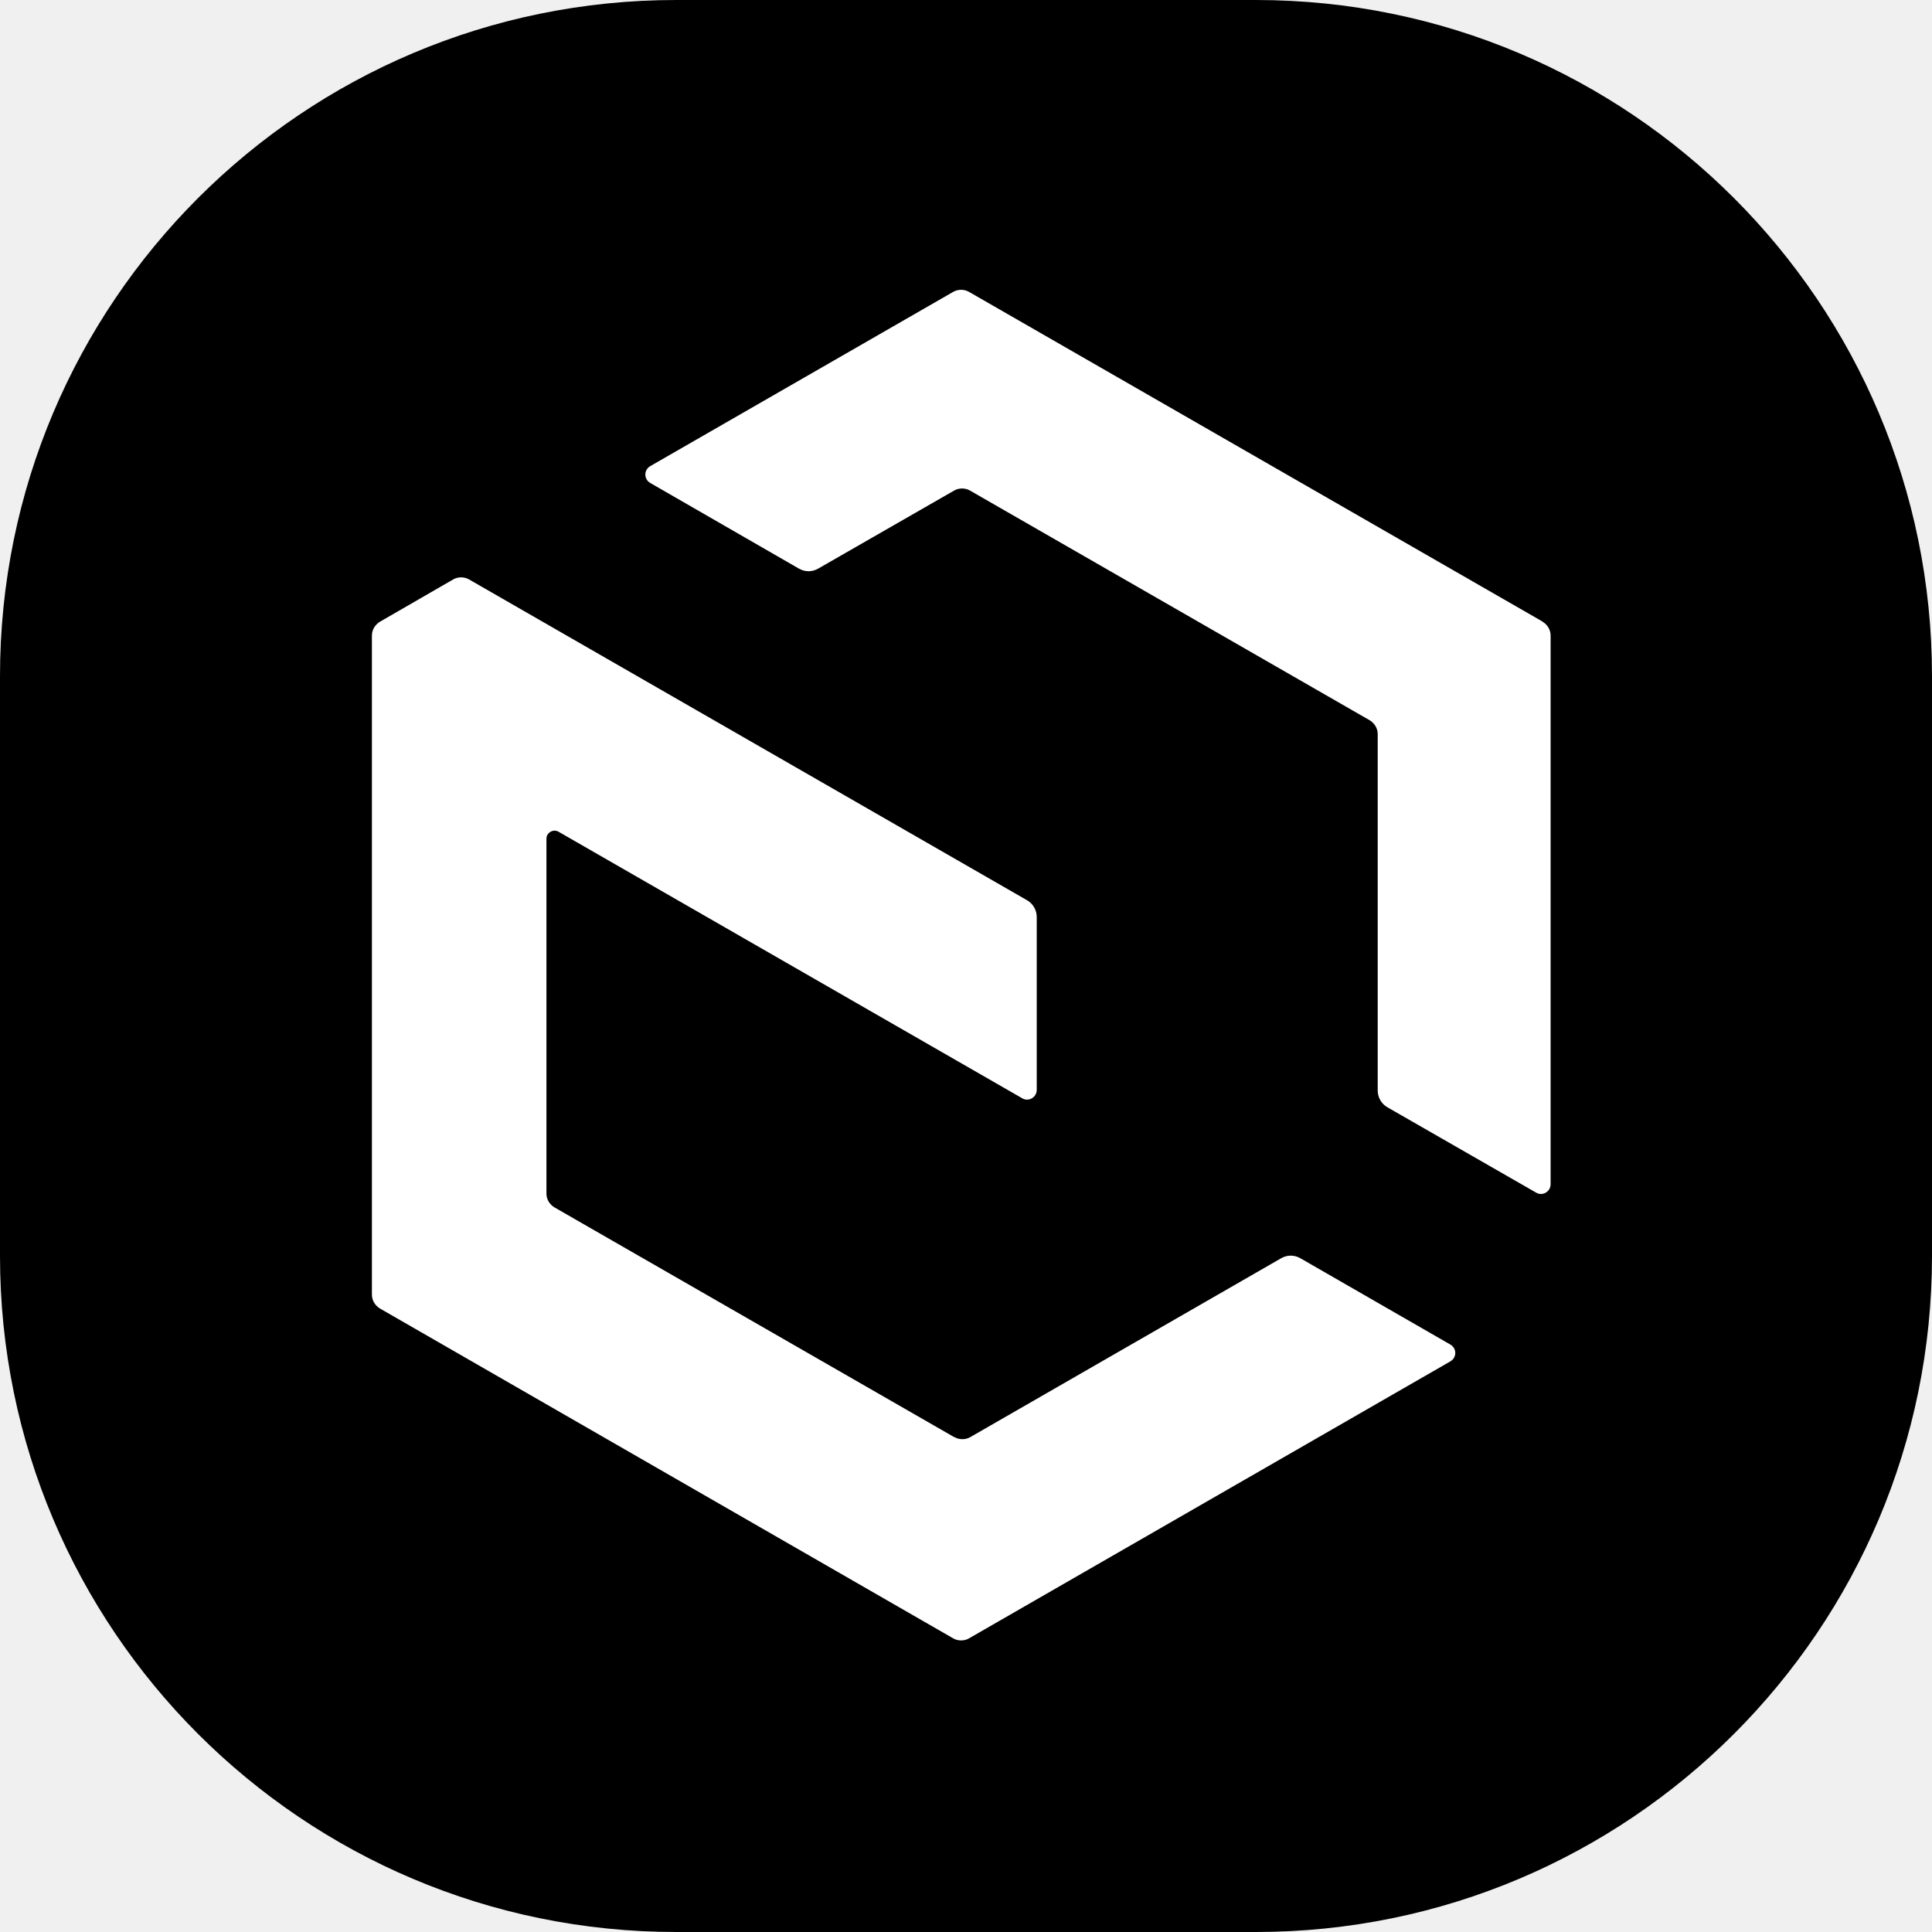
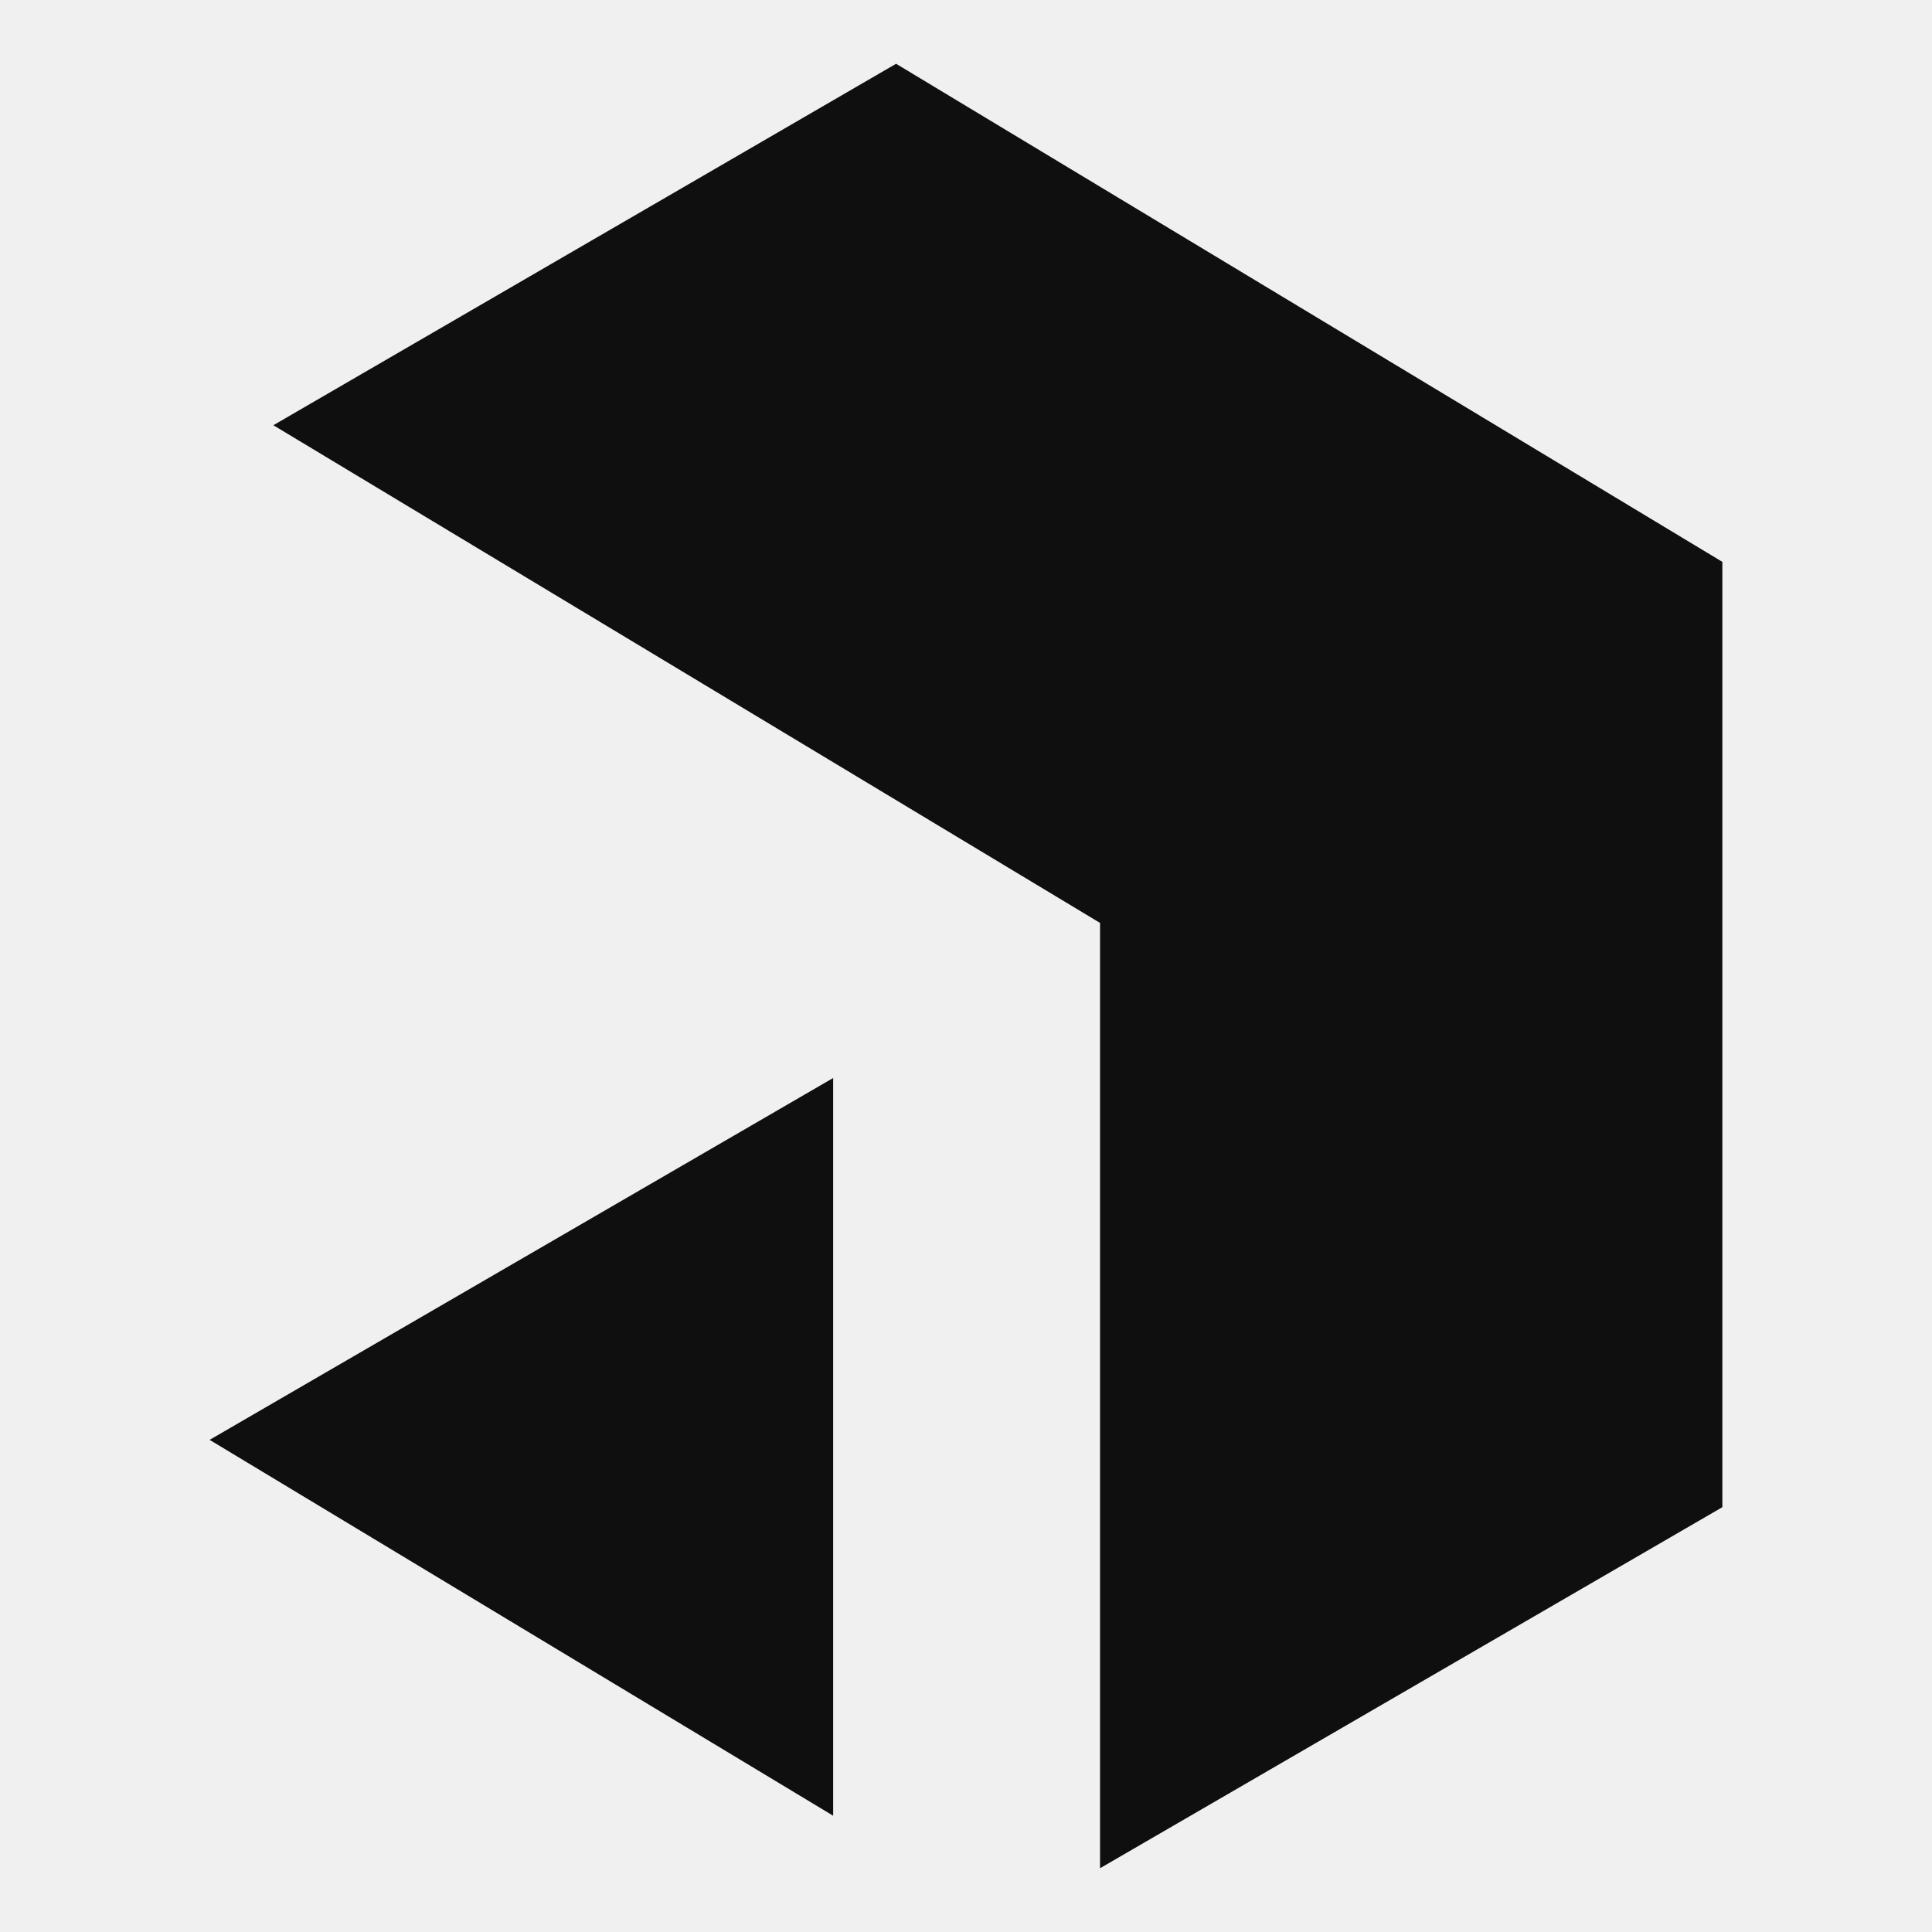
- <svg xmlns="http://www.w3.org/2000/svg" version="1.1" width="1000" height="1000">
+ <svg xmlns="http://www.w3.org/2000/svg" width="260" height="260" viewBox="0 0 260 260" fill="none">
  <style>
-     #light-icon {
-       display: inline;
-     }
-     #dark-icon {
-       display: none;
+     path {
+       fill: #0F0F0F;
    }

    @media (prefers-color-scheme: dark) {
-       #light-icon {
-         display: none;
-       }
-       #dark-icon {
-         display: inline;
+       path {
+         fill: white;
      }
    }
  </style>
-   <g id="light-icon">
-     <svg version="1.1" width="1000" height="1000">
-       <g clip-path="url(#SvgjsClipPath1059)">
-         <rect width="1000" height="1000" fill="#000000" />
-         <g transform="matrix(5,0,0,5,192.5,150)">
-           <svg version="1.1" width="123" height="140">
-             <svg width="123" height="140" viewBox="0 0 123 140" fill="none">
-               <path d="M60.257 118.758L18.904 94.992C18.402 94.692 18.067 94.158 18.067 93.558V56.825C18.067 56.192 18.77 55.792 19.305 56.092L67.316 83.692C67.986 84.092 68.822 83.592 68.822 82.825V64.925C68.822 64.225 68.454 63.558 67.818 63.192L10.071 29.992C9.569 29.692 8.9 29.692 8.398 29.992L0.836 34.358C0.335 34.658 0 35.192 0 35.792V104.025C0 104.625 0.335 105.158 0.836 105.458L60.157 139.592C60.658 139.892 61.328 139.892 61.829 139.592L111.647 110.925C112.317 110.525 112.317 109.592 111.647 109.192L96.123 100.258C95.487 99.892 94.751 99.892 94.116 100.258L61.963 118.758C61.461 119.058 60.792 119.058 60.29 118.758H60.257Z" fill="white" />
-               <path d="M121.149 34.325L61.829 0.225C61.328 -0.075 60.658 -0.075 60.157 0.225L28.807 18.258C28.138 18.658 28.138 19.592 28.807 19.992L44.197 28.858C44.833 29.225 45.569 29.225 46.205 28.858L60.257 20.792C60.759 20.492 61.428 20.492 61.93 20.792L103.283 44.558C103.785 44.858 104.12 45.392 104.12 45.992V82.892C104.12 83.592 104.488 84.258 105.123 84.625L120.514 93.458C121.183 93.858 122.019 93.358 122.019 92.592V35.792C122.019 35.192 121.685 34.658 121.183 34.358L121.149 34.325Z" fill="white" />
-             </svg>
-           </svg>
-         </g>
-       </g>
-       <defs>
-         <clipPath id="SvgjsClipPath1059">
-           <rect width="1000" height="1000" x="0" y="0" rx="350" ry="350" />
-         </clipPath>
-       </defs>
-     </svg>
-   </g>
-   <g id="dark-icon">
-     <svg version="1.1" width="1000" height="1000">
-       <g clip-path="url(#SvgjsClipPath1060)">
-         <rect width="1000" height="1000" fill="#000000" />
-         <g transform="matrix(5,0,0,5,192.5,150)">
-           <svg version="1.1" width="123" height="140">
-             <svg width="123" height="140" viewBox="0 0 123 140" fill="none">
-               <path d="M60.257 118.758L18.904 94.992C18.402 94.692 18.067 94.158 18.067 93.558V56.825C18.067 56.192 18.77 55.792 19.305 56.092L67.316 83.692C67.986 84.092 68.822 83.592 68.822 82.825V64.925C68.822 64.225 68.454 63.558 67.818 63.192L10.071 29.992C9.569 29.692 8.9 29.692 8.398 29.992L0.836 34.358C0.335 34.658 0 35.192 0 35.792V104.025C0 104.625 0.335 105.158 0.836 105.458L60.157 139.592C60.658 139.892 61.328 139.892 61.829 139.592L111.647 110.925C112.317 110.525 112.317 109.592 111.647 109.192L96.123 100.258C95.487 99.892 94.751 99.892 94.116 100.258L61.963 118.758C61.461 119.058 60.792 119.058 60.29 118.758H60.257Z" fill="white" />
-               <path d="M121.149 34.325L61.829 0.225C61.328 -0.075 60.658 -0.075 60.157 0.225L28.807 18.258C28.138 18.658 28.138 19.592 28.807 19.992L44.197 28.858C44.833 29.225 45.569 29.225 46.205 28.858L60.257 20.792C60.759 20.492 61.428 20.492 61.93 20.792L103.283 44.558C103.785 44.858 104.12 45.392 104.12 45.992V82.892C104.12 83.592 104.488 84.258 105.123 84.625L120.514 93.458C121.183 93.858 122.019 93.358 122.019 92.592V35.792C122.019 35.192 121.685 34.658 121.183 34.358L121.149 34.325Z" fill="white" />
-             </svg>
-           </svg>
-         </g>
-       </g>
-       <defs>
-         <clipPath id="SvgjsClipPath1060">
-           <rect width="1000" height="1000" x="0" y="0" rx="350" ry="350" />
-         </clipPath>
-       </defs>
-     </svg>
-   </g>
+   <path d="M120.59 8.582L231.788 75.614V202.829L148.039 251.418V124.203L36.787 57.225L120.59 8.582Z" />
+   <path d="M112.123 244.353V145.073L28.211 193.769L112.123 244.353Z" />
</svg>
